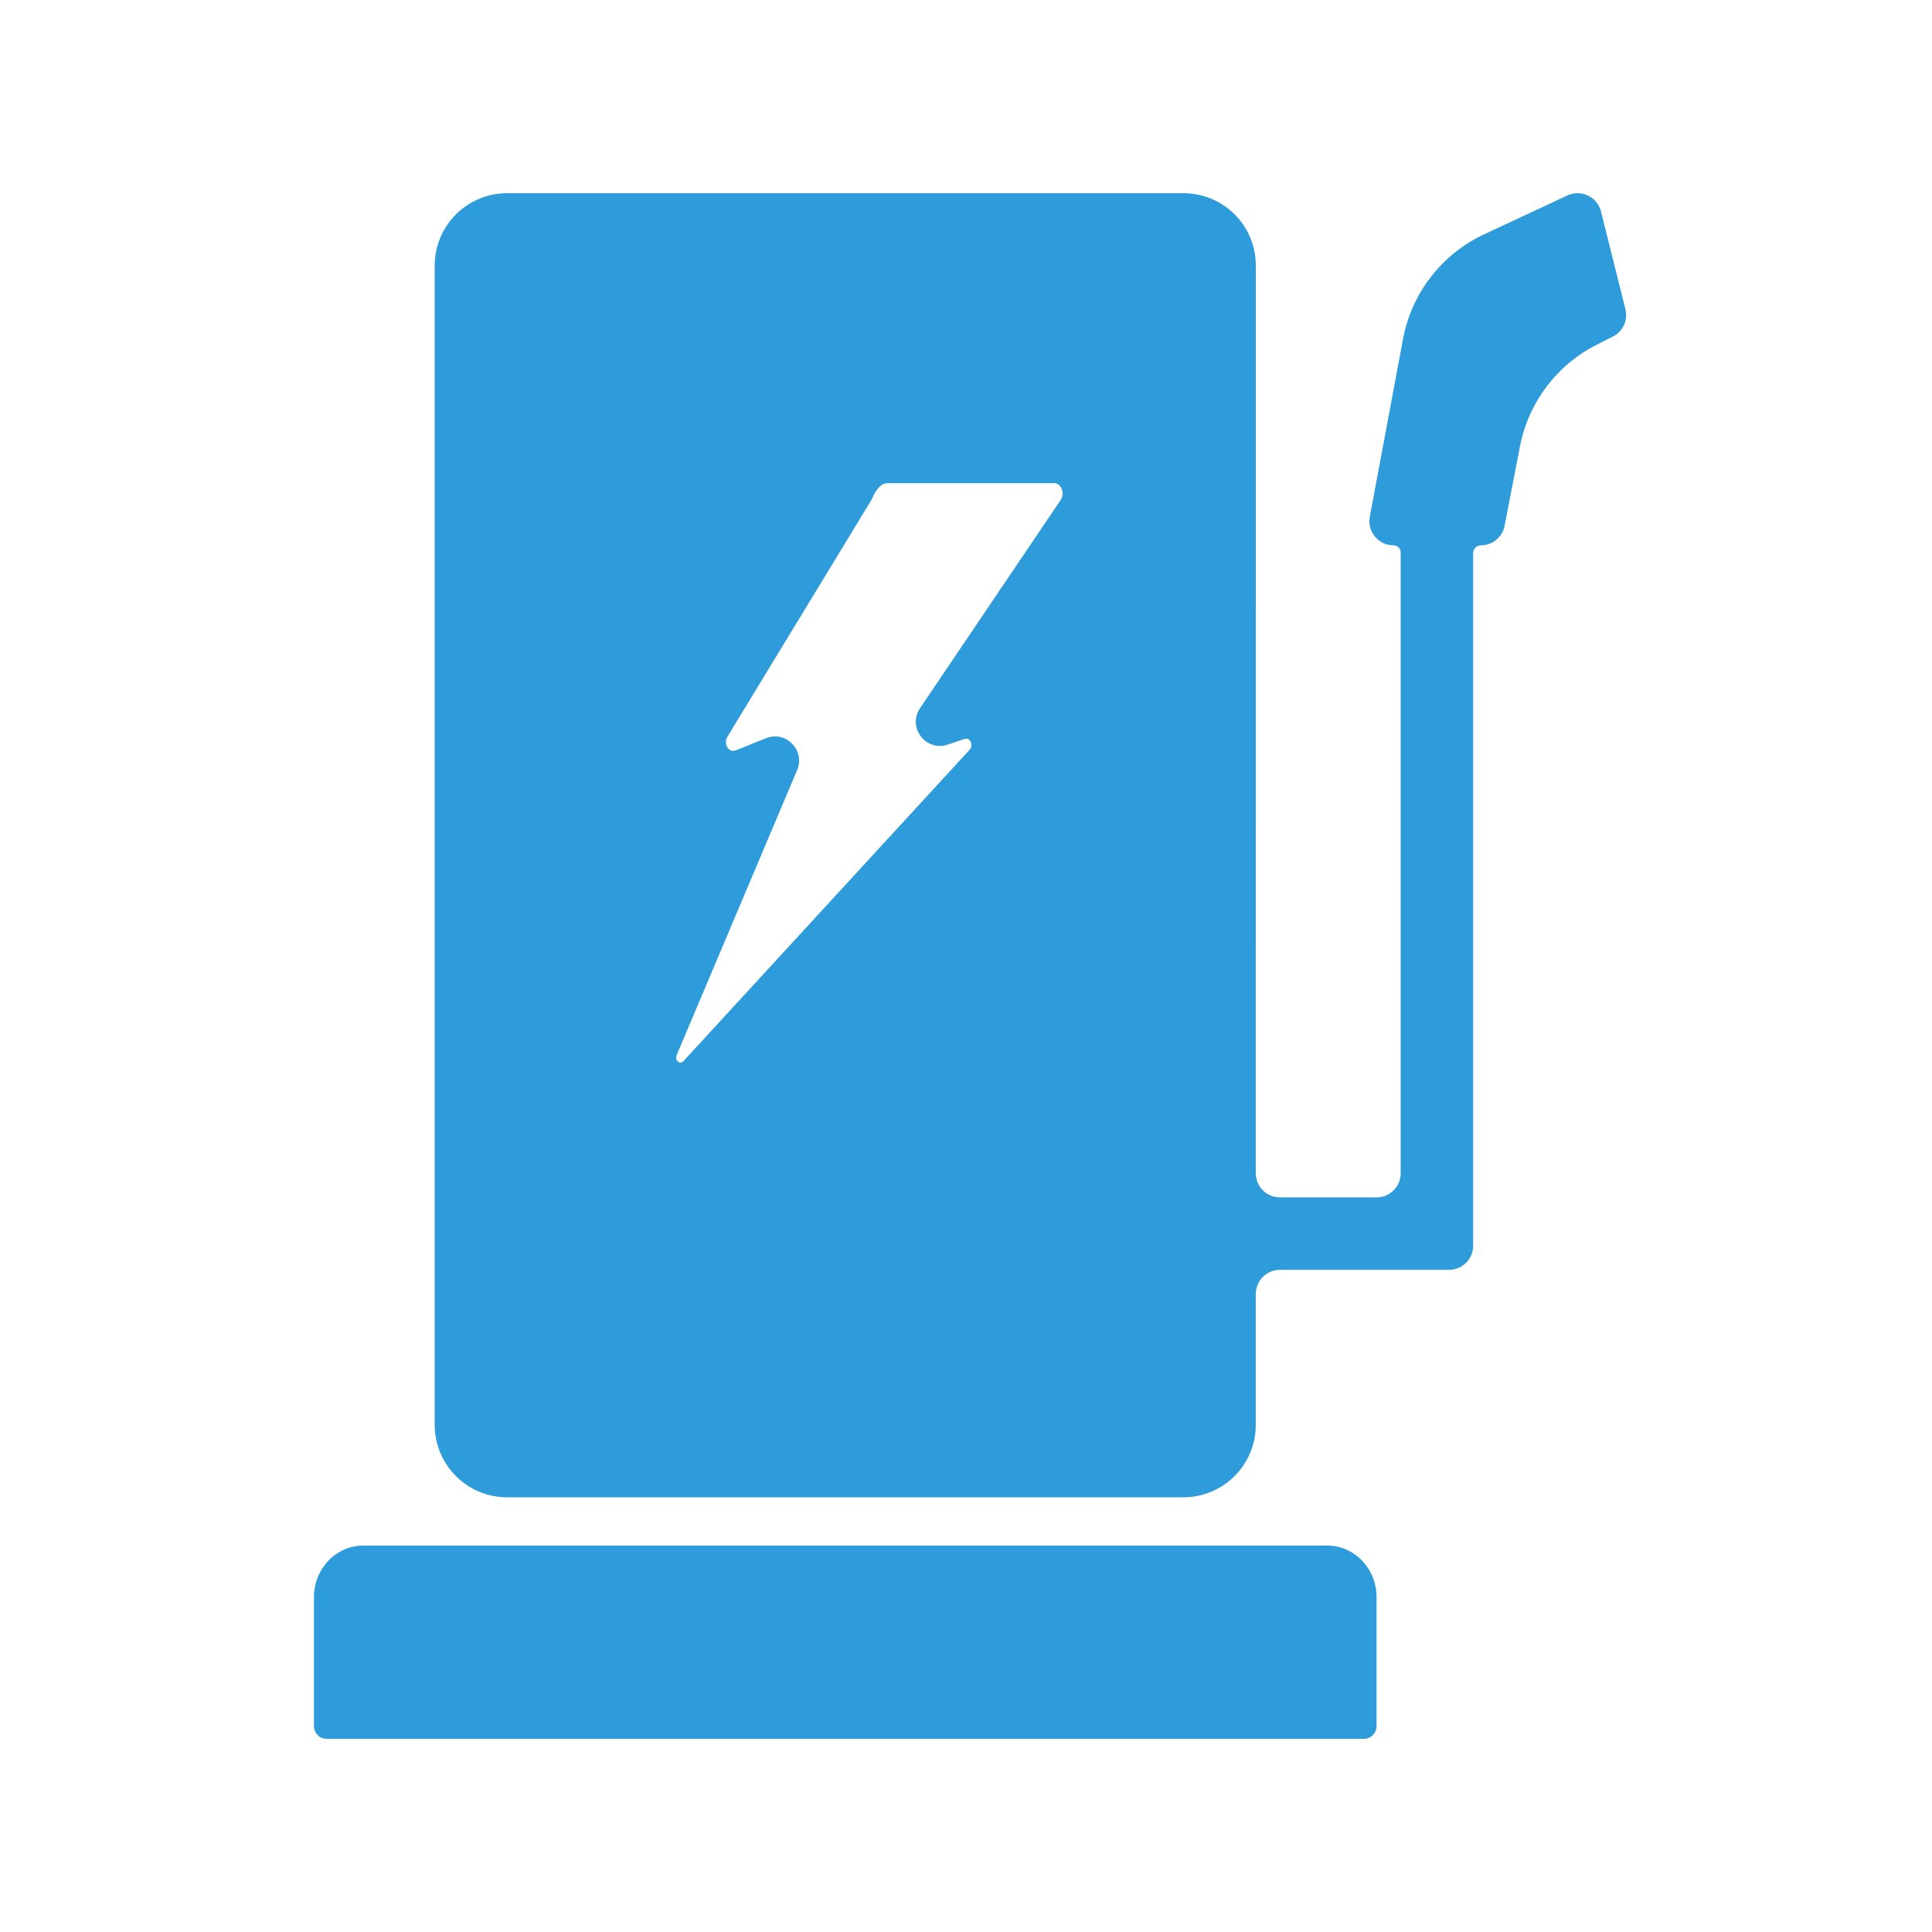
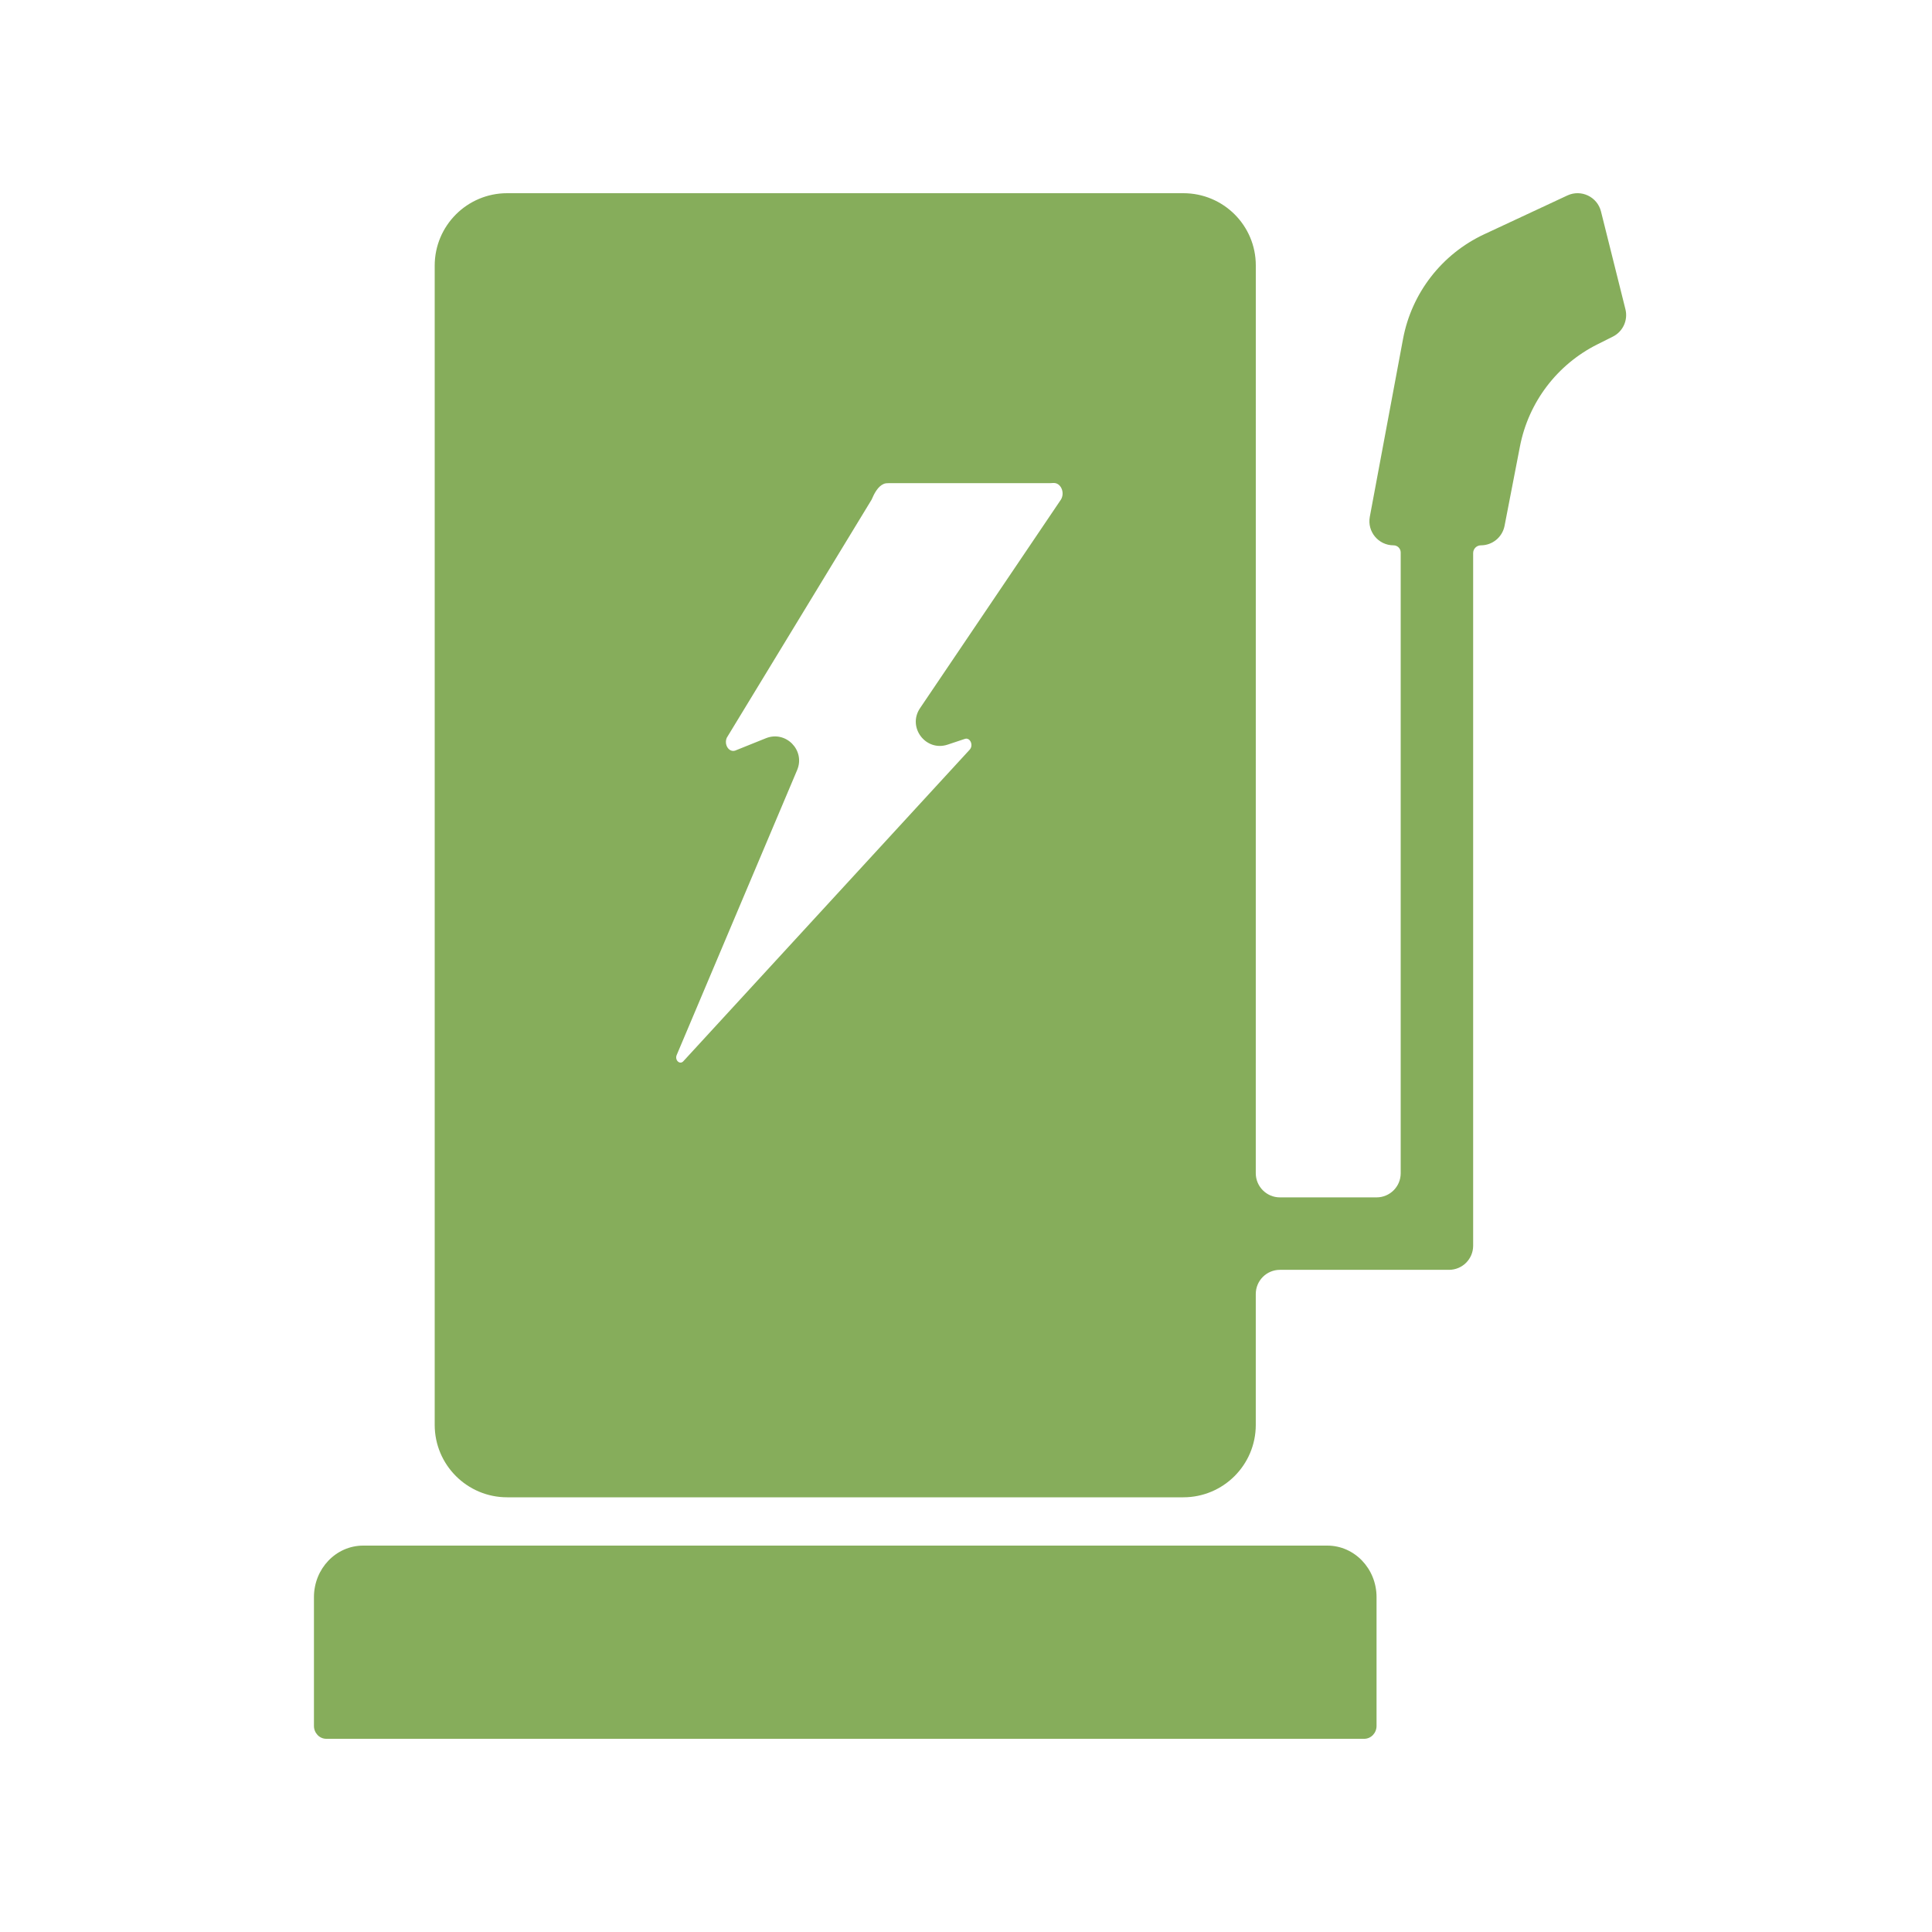
- <svg xmlns="http://www.w3.org/2000/svg" viewBox="0 0 80 80" fill="#2E9BDB" x="0px" y="0px">
+ <svg xmlns="http://www.w3.org/2000/svg" viewBox="0 0 80 80" fill="#86AD5B" x="0px" y="0px">
  <path fill-rule="evenodd" clip-rule="evenodd" d="M49 8C50.657 8 52 9.334 52 10.991C52 17.265 51.999 32.55 51.999 48.581C51.999 49.133 52.447 49.581 52.999 49.581H57C57.552 49.581 58 49.134 58 48.581V22.877C58 22.714 57.868 22.581 57.704 22.581C57.078 22.581 56.606 22.013 56.721 21.398L58.096 14.037C58.452 12.134 59.703 10.52 61.457 9.701L64.901 8.094C65.471 7.828 66.142 8.148 66.294 8.758L67.305 12.803C67.419 13.258 67.202 13.731 66.782 13.94L66.145 14.259C64.478 15.093 63.292 16.654 62.938 18.485L62.301 21.772C62.21 22.242 61.799 22.581 61.32 22.581C61.143 22.581 61 22.725 61 22.901V50.581L61 51.582C61 52.134 60.552 52.581 60 52.581H52.999C52.447 52.581 51.999 53.029 51.999 53.581L51.999 59.001C51.999 60.658 50.656 62 48.999 62H21C19.343 62 18 60.657 18 59V11C18 9.343 19.343 8 21 8H49ZM15.04 64H54.961C56.087 64 57 64.955 57 66.134V71.467C57 71.76 56.771 72 56.49 72H13.51C13.229 72 13 71.76 13 71.467V66.134C13 64.955 13.913 64 15.04 64ZM30.438 31.082C30.181 31.16 29.971 30.833 30.095 30.548L36.089 20.693C36.209 20.413 36.356 20.142 36.588 20.04C36.652 20.011 36.723 20.007 36.793 20.007L43.472 20.007C43.542 20.007 43.613 19.993 43.683 20.003C43.94 20.037 44.097 20.405 43.933 20.684L38.096 29.325C37.562 30.116 38.335 31.135 39.241 30.833L39.952 30.596C40.167 30.523 40.32 30.852 40.156 31.039L28.299 43.94C28.154 44.105 27.931 43.901 28.02 43.687L33.008 31.886C33.354 31.066 32.538 30.236 31.713 30.569L30.438 31.082Z" />
</svg>
